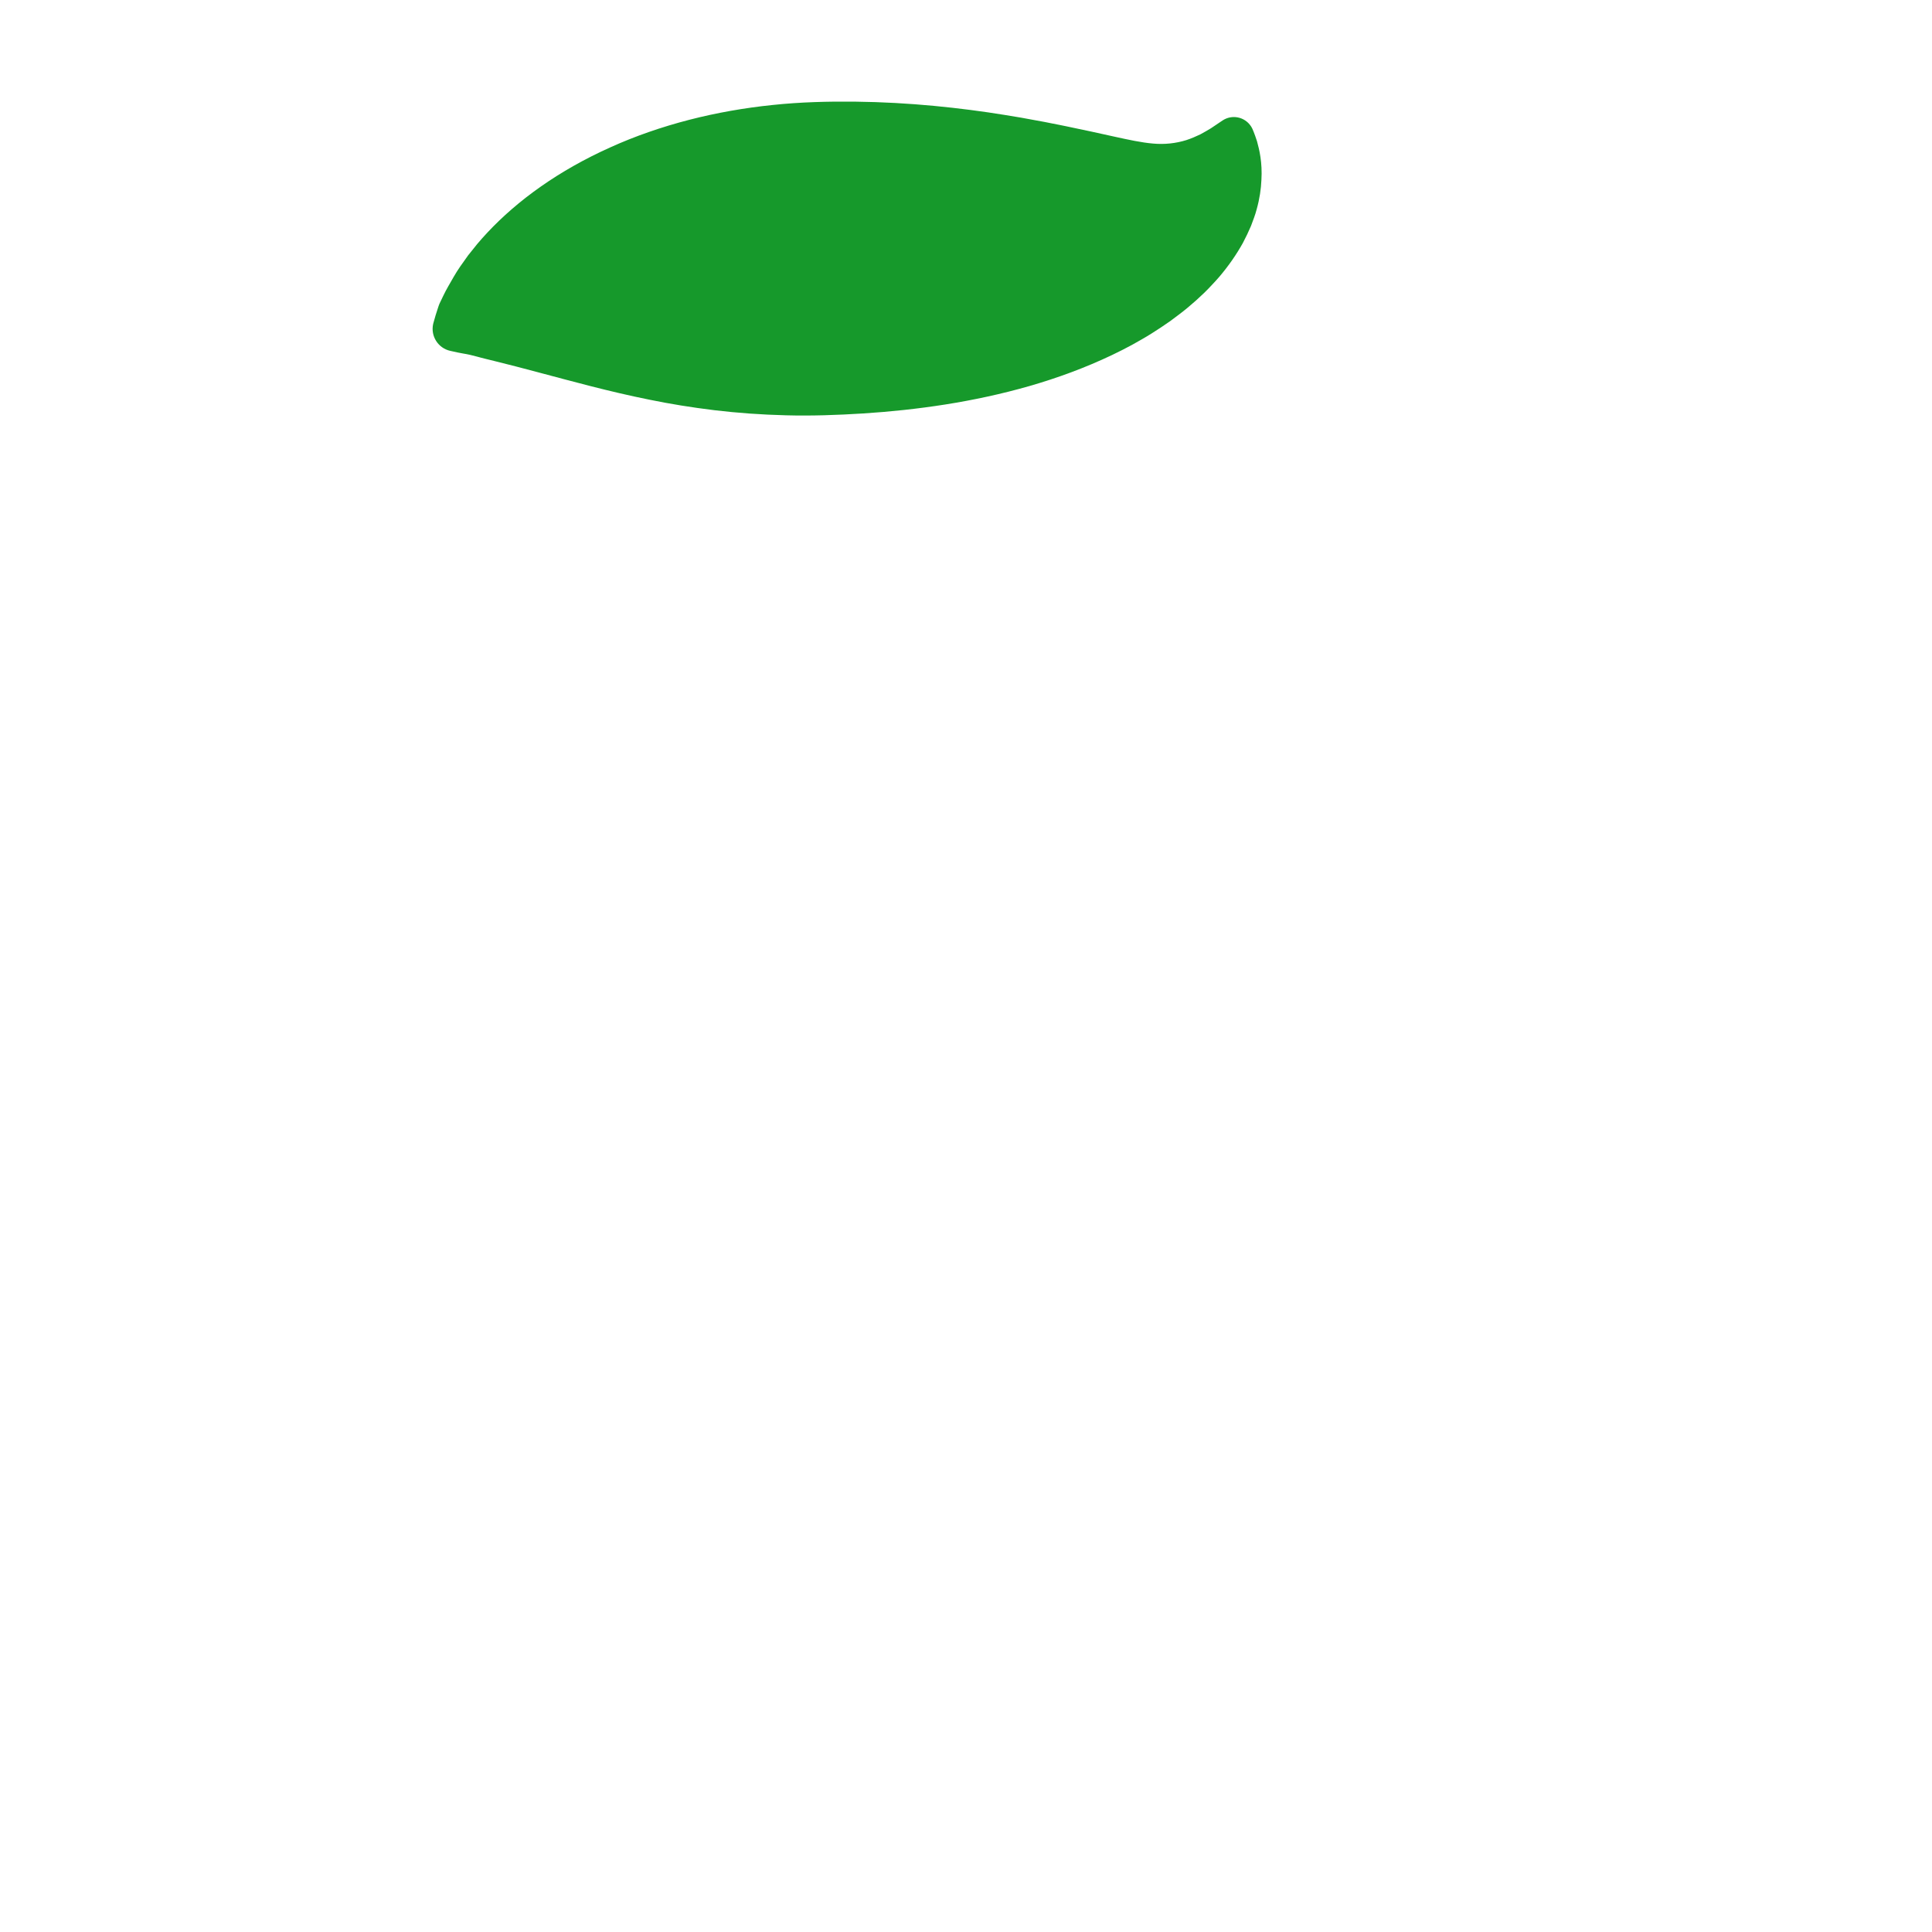
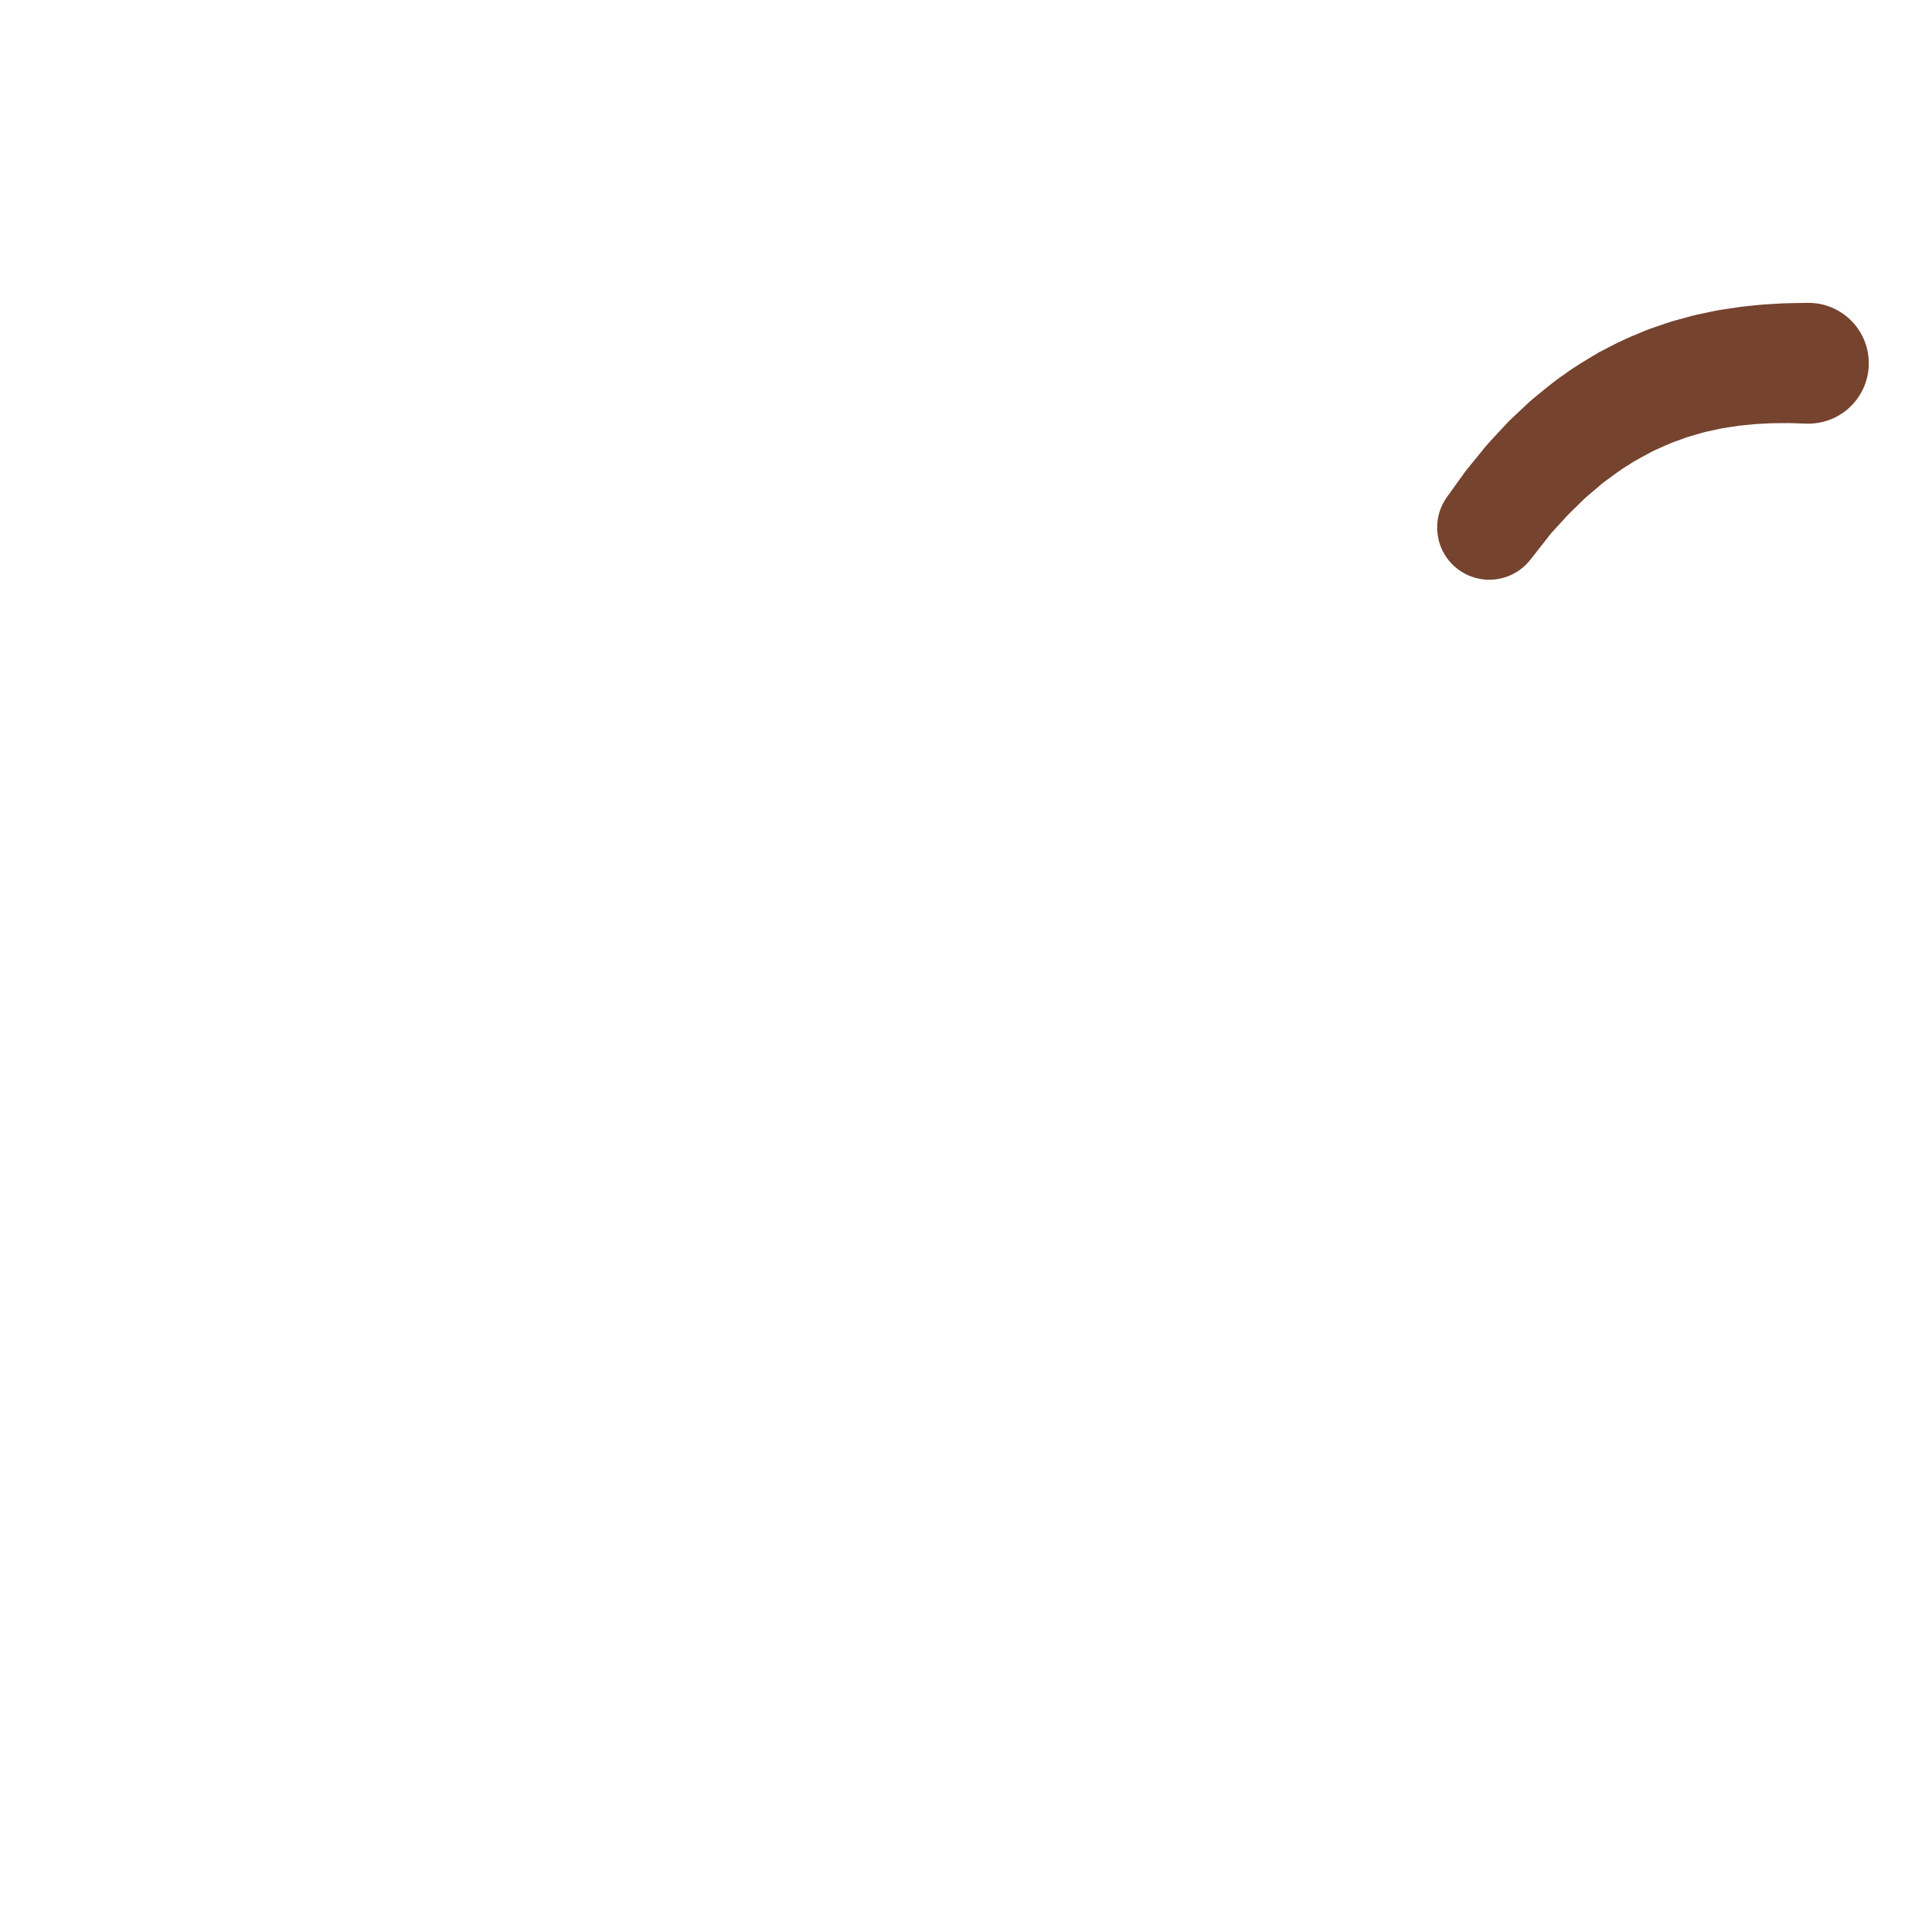
<svg xmlns="http://www.w3.org/2000/svg" version="1.1" x="0px" y="0px" viewBox="0 0 512 512" enable-background="new 0 0 512 512" xml:space="preserve">
  <g id="Layer_2">
-     <path fill="#16992B" d="M114.881,85.514c0,0,0.084-0.294,0.246-0.863c0.163-0.568,0.394-1.43,0.75-2.462   c0.189-0.525,0.329-1.111,0.614-1.756c0.307-0.64,0.642-1.338,1.004-2.093c0.37-0.759,0.793-1.6,1.269-2.414   c0.462-0.807,0.954-1.664,1.473-2.57c1.056-1.85,2.362-3.665,3.841-5.71c0.754-0.964,1.555-1.969,2.409-3.004   c0.863-1.025,1.767-2.036,2.736-3.069c3.862-4.122,8.615-8.292,14.098-12.132c5.479-3.846,11.676-7.361,18.321-10.345   c6.642-3.019,13.736-5.464,20.99-7.339c7.257-1.872,14.712-3.174,22.107-3.934c7.395-0.782,14.785-0.962,21.945-0.884   c7.173,0.08,14.156,0.493,20.801,1.115c6.667,0.636,12.964,1.462,18.865,2.422c2.916,0.465,5.769,0.948,8.462,1.477   c0.669,0.121,1.334,0.242,1.995,0.362c0.65,0.11,1.337,0.279,1.959,0.392c0.639,0.125,1.274,0.25,1.905,0.374   c0.631,0.115,1.225,0.239,1.844,0.374c2.36,0.499,4.656,0.984,6.877,1.453c2.086,0.459,4.101,0.902,6.035,1.328   c3.779,0.825,6.978,1.531,10.113,1.806c3.106,0.288,6.102-0.057,8.847-0.912c1.335-0.429,2.568-0.981,3.699-1.516   c1.035-0.587,2.063-1.126,2.835-1.626c1.61-1.082,2.469-1.66,2.469-1.66l0.576-0.387c2.484-1.67,5.852-1.01,7.522,1.474   c0.151,0.225,0.296,0.486,0.409,0.723c0,0,0.511,1.091,1.226,3.306c0.608,2.2,1.446,5.621,1.163,10.256   c-0.096,2.325-0.465,4.966-1.262,7.794c-0.364,1.449-0.93,2.837-1.496,4.379c-0.621,1.471-1.347,2.988-2.162,4.528   c-1.675,3.016-3.781,6.069-6.248,8.962c-0.625,0.749-1.257,1.395-1.917,2.112c-0.657,0.699-1.343,1.433-2.026,2.087   c-0.708,0.659-1.423,1.326-2.147,2.001c-0.732,0.633-1.472,1.272-2.22,1.919c-0.768,0.649-1.54,1.245-2.317,1.835   c-0.778,0.589-1.59,1.216-2.388,1.789c-1.598,1.12-3.283,2.246-4.948,3.285c-1.706,1.086-3.393,2-5.157,3.003   c-1.708,0.933-3.526,1.839-5.281,2.684c-7.151,3.404-14.516,6.1-21.955,8.241c-7.402,2.121-14.887,3.711-22.23,4.872   c-7.365,1.163-14.621,1.92-21.687,2.373c-7.078,0.445-13.927,0.675-20.54,0.496c-6.614-0.166-12.934-0.626-18.981-1.351   c-6.05-0.735-11.783-1.669-17.233-2.79c-5.447-1.093-10.608-2.325-15.489-3.568c-4.879-1.243-9.486-2.491-13.772-3.628   c-2.202-0.581-4.263-1.124-6.168-1.626c-2.013-0.508-3.862-0.974-5.532-1.395c-0.878-0.216-1.709-0.421-2.491-0.614   c-0.754-0.173-1.467-0.379-2.163-0.565c-0.702-0.178-1.351-0.342-1.946-0.493c-0.615-0.154-1.261-0.238-1.794-0.343   c-1.078-0.177-1.946-0.383-2.523-0.51c-0.578-0.127-0.877-0.193-0.877-0.193c-3.221-0.709-5.257-3.895-4.548-7.115   C114.816,85.755,114.85,85.625,114.881,85.514z" />
+     <path fill="#75432E" d="M383.446,131.739c0,0,0.913-1.272,2.512-3.498c0.4-0.556,0.842-1.173,1.324-1.843   c0.506-0.687,0.93-1.349,1.684-2.252c1.398-1.721,2.975-3.663,4.696-5.782c1.757-2.029,3.72-4.059,5.776-6.286   c1.05-1.09,2.231-2.139,3.386-3.246c0.584-0.548,1.175-1.102,1.772-1.662c0.595-0.561,1.192-1.129,1.857-1.65   c2.609-2.122,5.23-4.391,8.204-6.371c2.848-2.125,6.013-3.933,9.127-5.8c3.234-1.669,6.45-3.395,9.79-4.708   c0.826-0.347,1.649-0.693,2.468-1.037c0.82-0.342,1.663-0.597,2.488-0.895c1.659-0.556,3.284-1.178,4.914-1.641   c1.633-0.449,3.239-0.891,4.811-1.323c1.574-0.415,3.128-0.692,4.635-1.025c0.754-0.157,1.498-0.312,2.231-0.465   c0.733-0.115,1.455-0.227,2.165-0.338c1.42-0.216,2.794-0.44,4.11-0.618c2.619-0.251,5.042-0.578,7.152-0.675   c2.111-0.108,3.972-0.264,5.47-0.275c3.007-0.053,4.725-0.084,4.725-0.084l0.216-0.004c8.839-0.157,16.131,6.882,16.288,15.721   c0.157,8.839-6.882,16.131-15.721,16.288c-0.243,0.004-0.542,0.001-0.783-0.005c0,0-1.367-0.043-3.76-0.117   c-1.207-0.058-2.608,0.007-4.256,0c-1.652-0.018-3.429,0.159-5.425,0.228c-0.972,0.097-1.984,0.198-3.032,0.303   c-0.525,0.051-1.059,0.104-1.601,0.157c-0.529,0.085-1.066,0.171-1.611,0.258c-1.084,0.188-2.228,0.312-3.352,0.552   c-1.123,0.245-2.27,0.496-3.436,0.751c-1.168,0.258-2.3,0.65-3.485,0.967c-0.584,0.177-1.193,0.31-1.77,0.523   c-0.579,0.211-1.16,0.424-1.744,0.637c-2.38,0.765-4.653,1.884-6.993,2.9c-2.237,1.226-4.553,2.335-6.669,3.78   c-2.208,1.275-4.202,2.881-6.213,4.321c-0.512,0.346-0.978,0.757-1.444,1.16c-0.469,0.4-0.933,0.796-1.392,1.187   c-0.912,0.795-1.846,1.518-2.692,2.319c-1.646,1.642-3.304,3.178-4.689,4.618c-1.318,1.448-2.526,2.775-3.596,3.951   c-0.522,0.515-1.108,1.334-1.61,1.955c-0.511,0.65-0.98,1.247-1.403,1.786c-1.695,2.157-2.663,3.389-2.663,3.389l-0.359,0.457   c-4.718,6.004-13.41,7.046-19.413,2.328C380.296,146.087,379.168,137.717,383.446,131.739z" />
  </g>
  <g id="Layer_1">
</g>
</svg>
